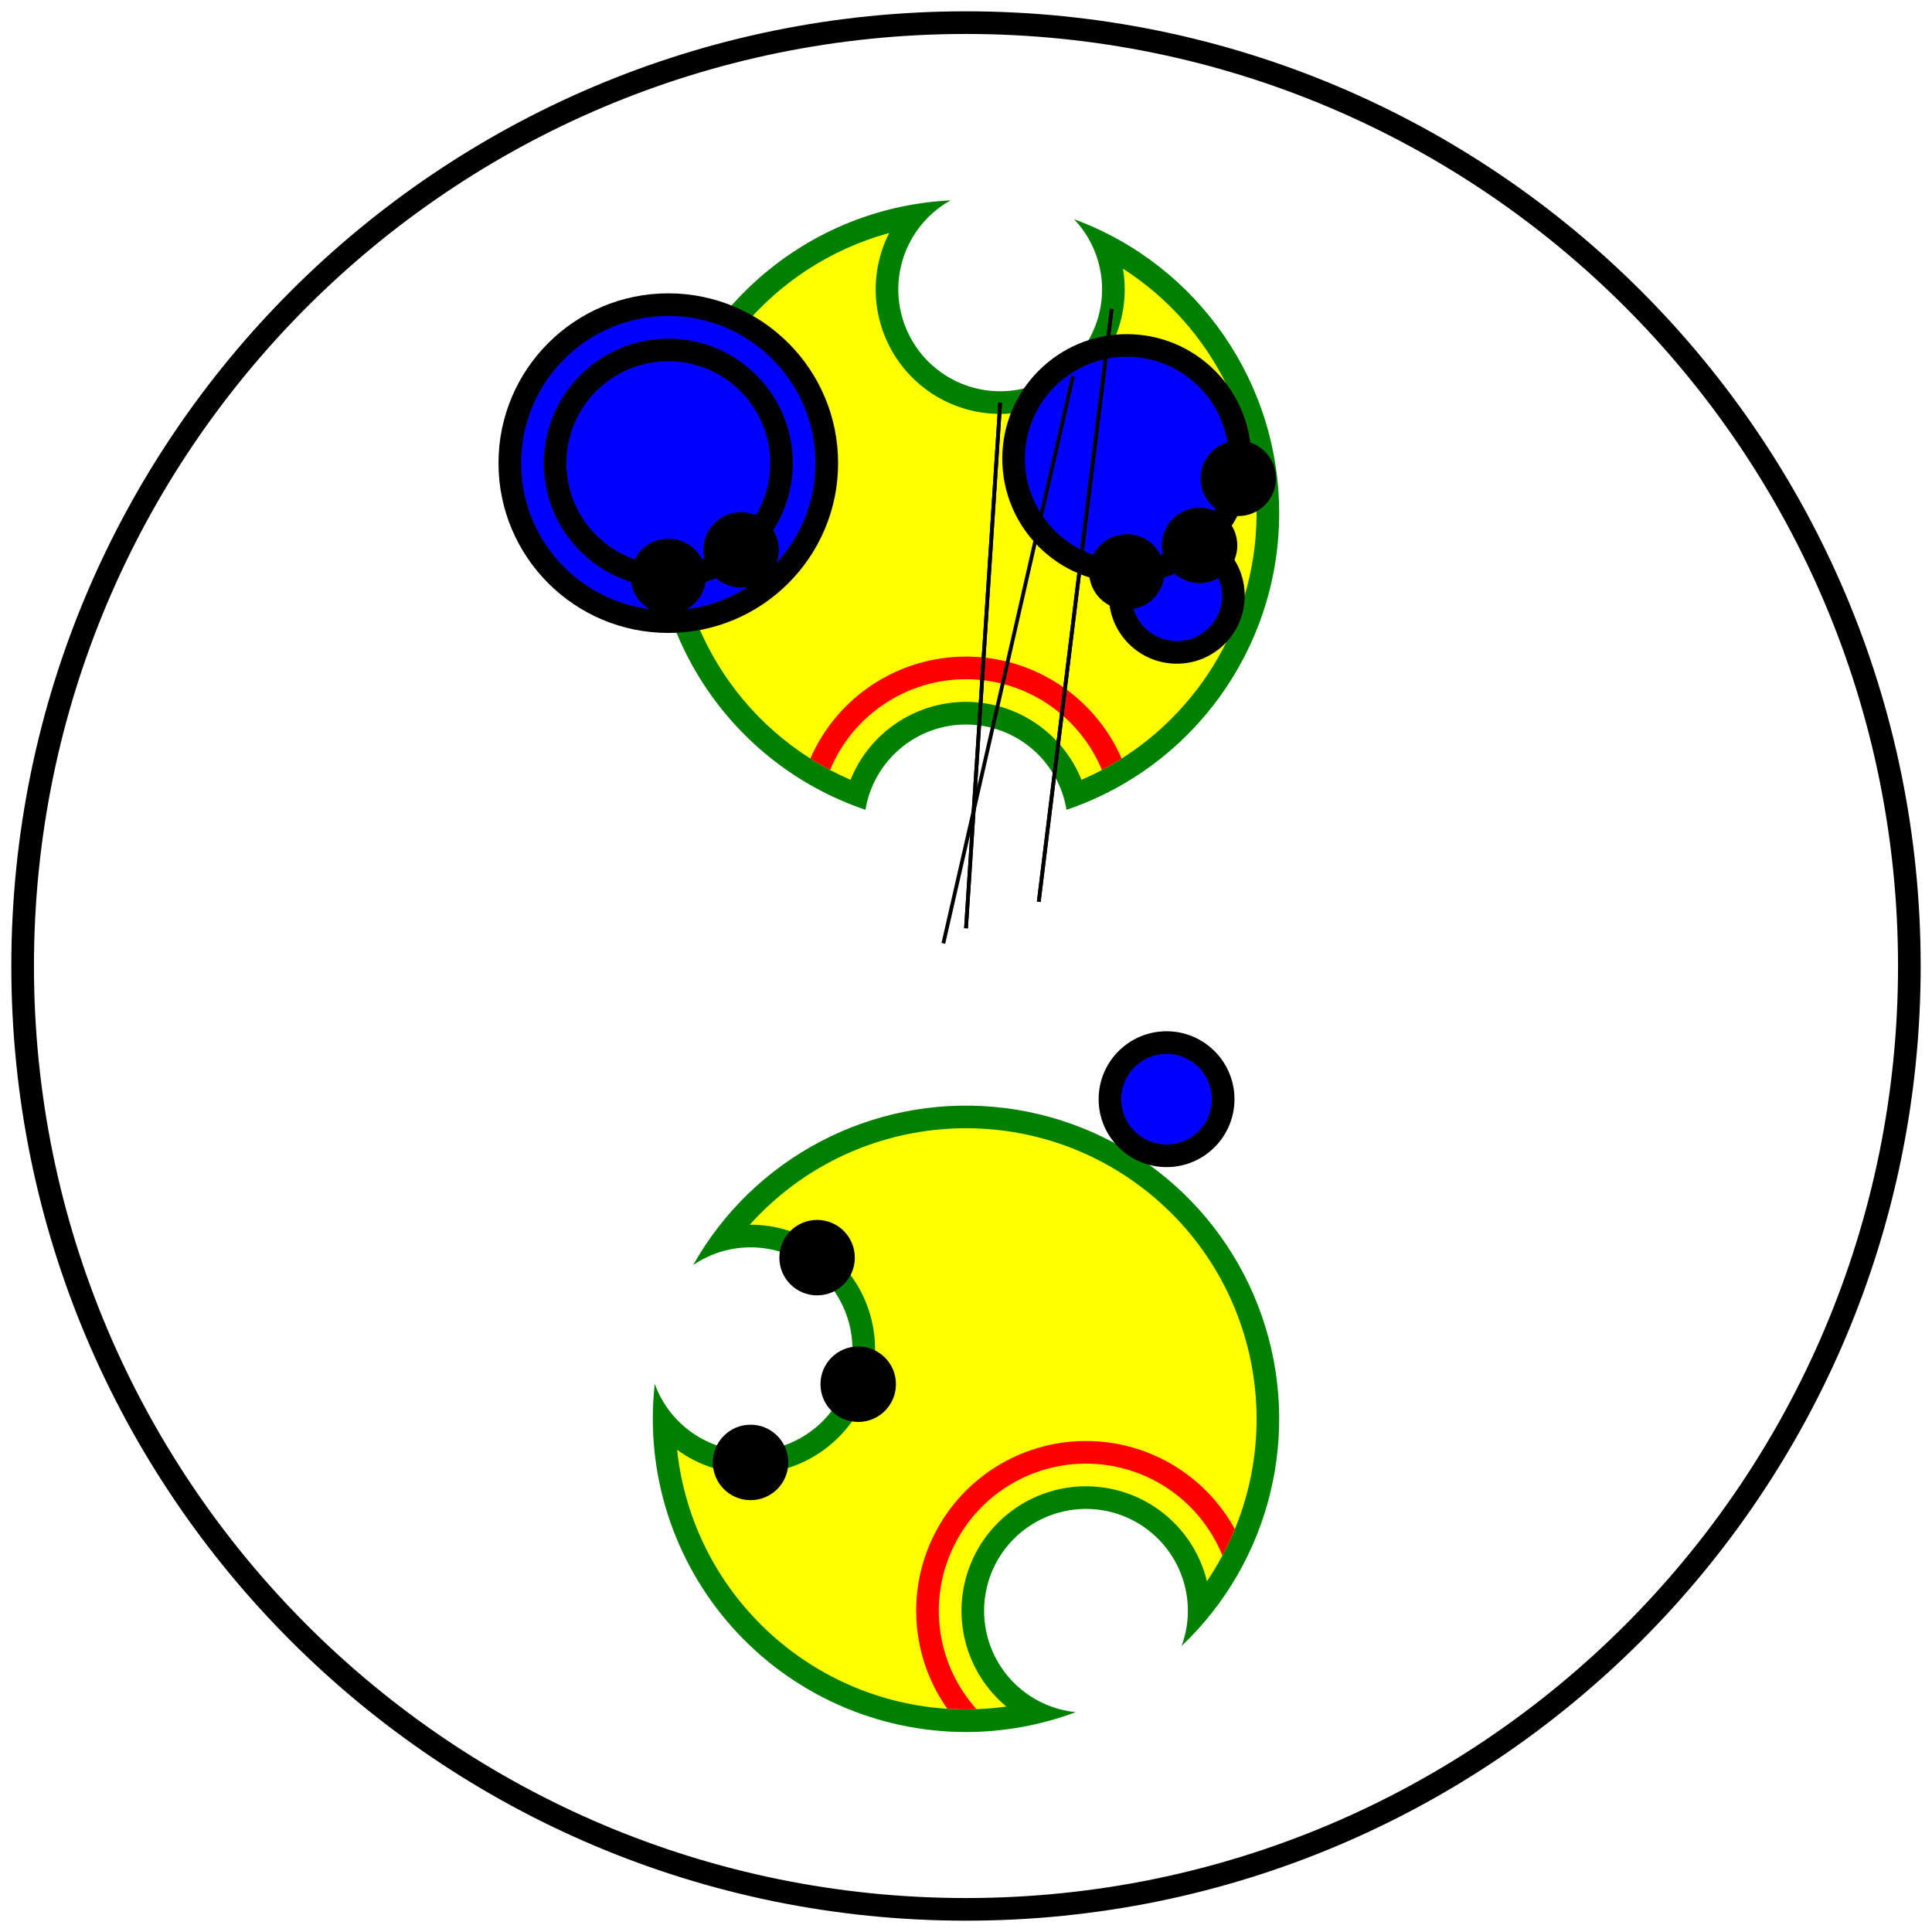
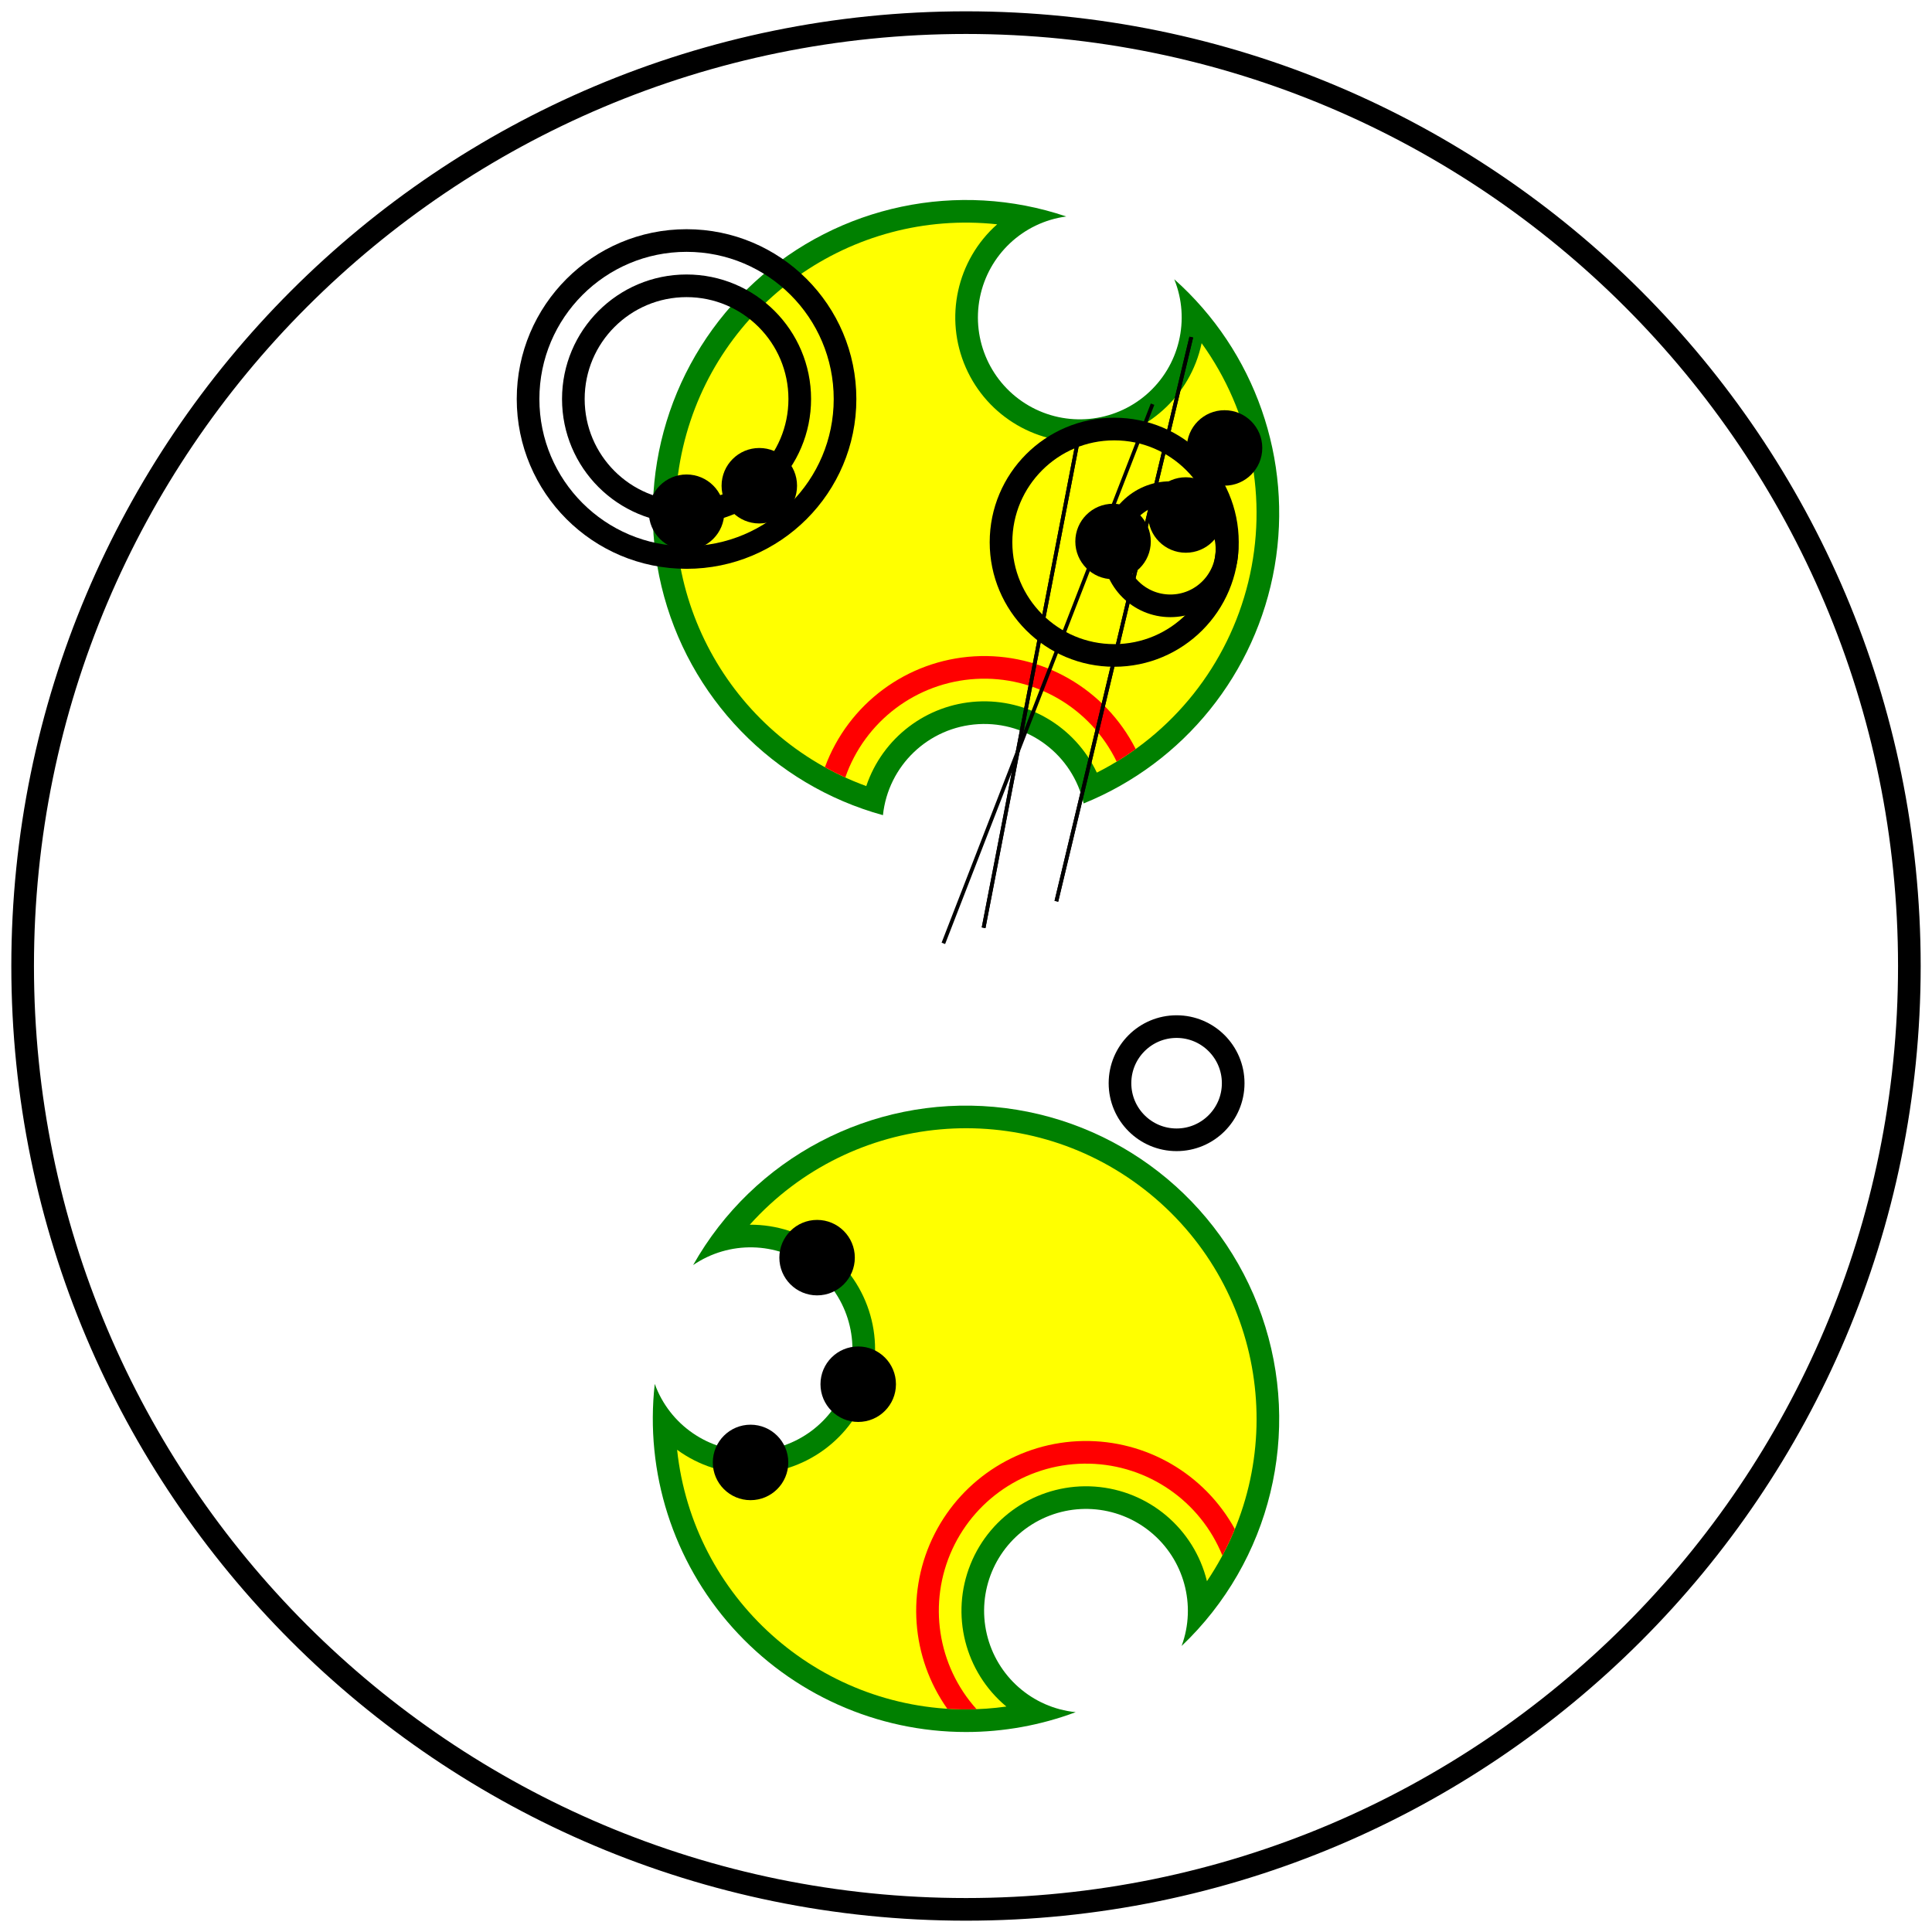
<svg xmlns="http://www.w3.org/2000/svg" viewBox="0 0 512 512">
  <path d="M256,459 A83,83,0,0,0,285.073,453.742 A27,27,0,1,1,313.141,436.199 A83,83,0,1,0,183.689,335.255 A27,27,0,1,1,173.517,366.752 A83,83,0,0,0,256,459 z" fill="green" stroke="none" stroke-width="0" />
  <path d="M256,453 A77,77,0,0,0,266.701,452.253 A33,33,0,1,1,319.854,419.032 A77,77,0,0,0,198.703,324.56 A33,33,0,1,1,179.439,384.208 A77,77,0,0,0,256,453 z" fill="yellow" stroke="none" stroke-width="0" />
  <path d="M251.044,452.84 A77,77,0,0,0,258.794,452.949 A39,39,0,1,1,323.944,412.23 A77,77,0,0,0,327.242,405.215 A45,45,0,1,0,251.044,452.84 z" fill="red" stroke="none" stroke-width="0" />
-   <circle cx="309.15" cy="291.294" fill="black" r="18" stroke="none" stroke-width="0" />
-   <circle cx="309.15" cy="291.294" fill="blue" r="12" stroke="none" stroke-width="0" />
+   <circle cx="311.808" cy="287.059" fill="none" r="15" stroke="black" stroke-width="6" />
  <circle cx="198.904" cy="387.56" fill="black" r="10" stroke="none" stroke-width="0" />
  <circle cx="227.436" cy="366.83" fill="black" r="10" stroke="none" stroke-width="0" />
  <circle cx="216.537" cy="333.289" fill="black" r="10" stroke="none" stroke-width="0" />
-   <path d="M229.36,214.608 A83,83,0,0,0,229.36,214.608 A27,27,0,0,1,282.64,214.608 A83,83,0,0,0,284.644,58.099 A27,27,0,1,1,251.924,53.1 A83,83,0,0,0,229.36,214.608 z" fill="green" stroke="none" stroke-width="0" />
-   <path d="M225.395,206.657 A77,77,0,0,0,225.395,206.657 A33,33,0,0,1,286.605,206.657 A77,77,0,0,0,297.603,71.207 A33,33,0,1,1,235.642,61.74 A77,77,0,0,0,225.395,206.657 z" fill="yellow" stroke="none" stroke-width="0" />
-   <path d="M214.749,201.018 A77,77,0,0,0,219.977,204.054 A39,39,0,0,1,292.023,204.054 A77,77,0,0,0,297.251,201.018 A45,45,0,0,0,214.749,201.018 z" fill="red" stroke="none" stroke-width="0" />
-   <circle cx="311.865" cy="157.888" fill="black" r="18" stroke="none" stroke-width="0" />
-   <circle cx="311.865" cy="157.888" fill="blue" r="12" stroke="none" stroke-width="0" />
-   <circle cx="298.617" cy="121.55" fill="black" r="33" stroke="none" stroke-width="0" />
-   <circle cx="298.617" cy="121.55" fill="blue" r="27" stroke="none" stroke-width="0" />
-   <circle cx="177.107" cy="122.738" fill="black" r="45" stroke="none" stroke-width="0" />
-   <circle cx="177.107" cy="122.738" fill="blue" r="27" stroke="none" stroke-width="0" />
-   <circle cx="177.107" cy="122.738" fill="none" r="36" stroke="blue" stroke-width="6" />
-   <circle cx="298.617" cy="151.55" fill="black" r="10" stroke="none" stroke-width="0" />
-   <circle cx="317.901" cy="144.531" fill="black" r="10" stroke="none" stroke-width="0" />
-   <circle cx="328.161" cy="126.759" fill="black" r="10" stroke="none" stroke-width="0" />
-   <circle cx="177.107" cy="152.738" fill="black" r="10" stroke="none" stroke-width="0" />
-   <circle cx="196.39" cy="145.72" fill="black" r="10" stroke="none" stroke-width="0" />
-   <path d="M256,246 L265.062,106.688" fill="none" stroke="black" stroke-width="1" />
-   <path d="M275.284,238.981 L294.606,81.898" fill="none" stroke="black" stroke-width="1" />
-   <path d="M265.062,106.688 L256,246" fill="none" stroke="black" stroke-width="1" />
-   <path d="M284.346,99.67 L250,250" fill="none" stroke="black" stroke-width="1" />
-   <path d="M294.606,81.898 L275.284,238.981" fill="none" stroke="black" stroke-width="1" />
+   <path d="M233.99,216.029 A83,83,0,0,0,233.99,216.029 A27,27,0,0,1,287.18,212.921 A83,83,0,0,0,311.188,74.005 A27,27,0,1,1,282.573,57.369 A83,83,0,1,0,233.99,216.029 z" fill="green" stroke="none" stroke-width="0" />
+   <path d="M229.569,208.322 A77,77,0,0,0,229.569,208.322 A33,33,0,0,1,290.674,204.751 A77,77,0,0,0,318.445,90.949 A33,33,0,1,1,264.258,59.444 A77,77,0,0,0,229.569,208.322 z" fill="yellow" stroke="none" stroke-width="0" />
+   <path d="M218.612,203.314 A77,77,0,0,0,224.008,206.04 A39,39,0,0,1,295.931,201.837 A77,77,0,0,0,300.973,198.501 A45,45,0,0,0,218.612,203.314 z" fill="red" stroke="none" stroke-width="0" />
+   <circle cx="310.164" cy="145.551" fill="none" r="15" stroke="black" stroke-width="6" />
+   <circle cx="295.279" cy="143.699" fill="none" r="30" stroke="black" stroke-width="6" />
+   <circle cx="181.943" cy="105.742" fill="none" r="30" stroke="black" stroke-width="6" />
+   <circle cx="181.943" cy="105.742" fill="none" r="42" stroke="black" stroke-width="6" />
+   <circle cx="294.971" cy="143.5" fill="black" r="10" stroke="none" stroke-width="0" />
+   <circle cx="314.255" cy="136.481" fill="black" r="10" stroke="none" stroke-width="0" />
+   <circle cx="324.515" cy="118.709" fill="black" r="10" stroke="none" stroke-width="0" />
+   <circle cx="181.943" cy="135.742" fill="black" r="10" stroke="none" stroke-width="0" />
+   <circle cx="201.226" cy="128.724" fill="black" r="10" stroke="none" stroke-width="0" />
+   <path d="M260.666,245.864 L286.158,114.13" fill="none" stroke="black" stroke-width="1" />
+   <path d="M279.95,238.845 L315.702,89.339" fill="none" stroke="black" stroke-width="1" />
+   <path d="M286.158,114.13 L260.666,245.864" fill="none" stroke="black" stroke-width="1" />
+   <path d="M305.441,107.111 L250,250" fill="none" stroke="black" stroke-width="1" />
+   <path d="M315.702,89.339 L279.95,238.845" fill="none" stroke="black" stroke-width="1" />
  <circle cx="256" cy="256" fill="none" r="250" stroke="black" stroke-width="6" />
</svg>
